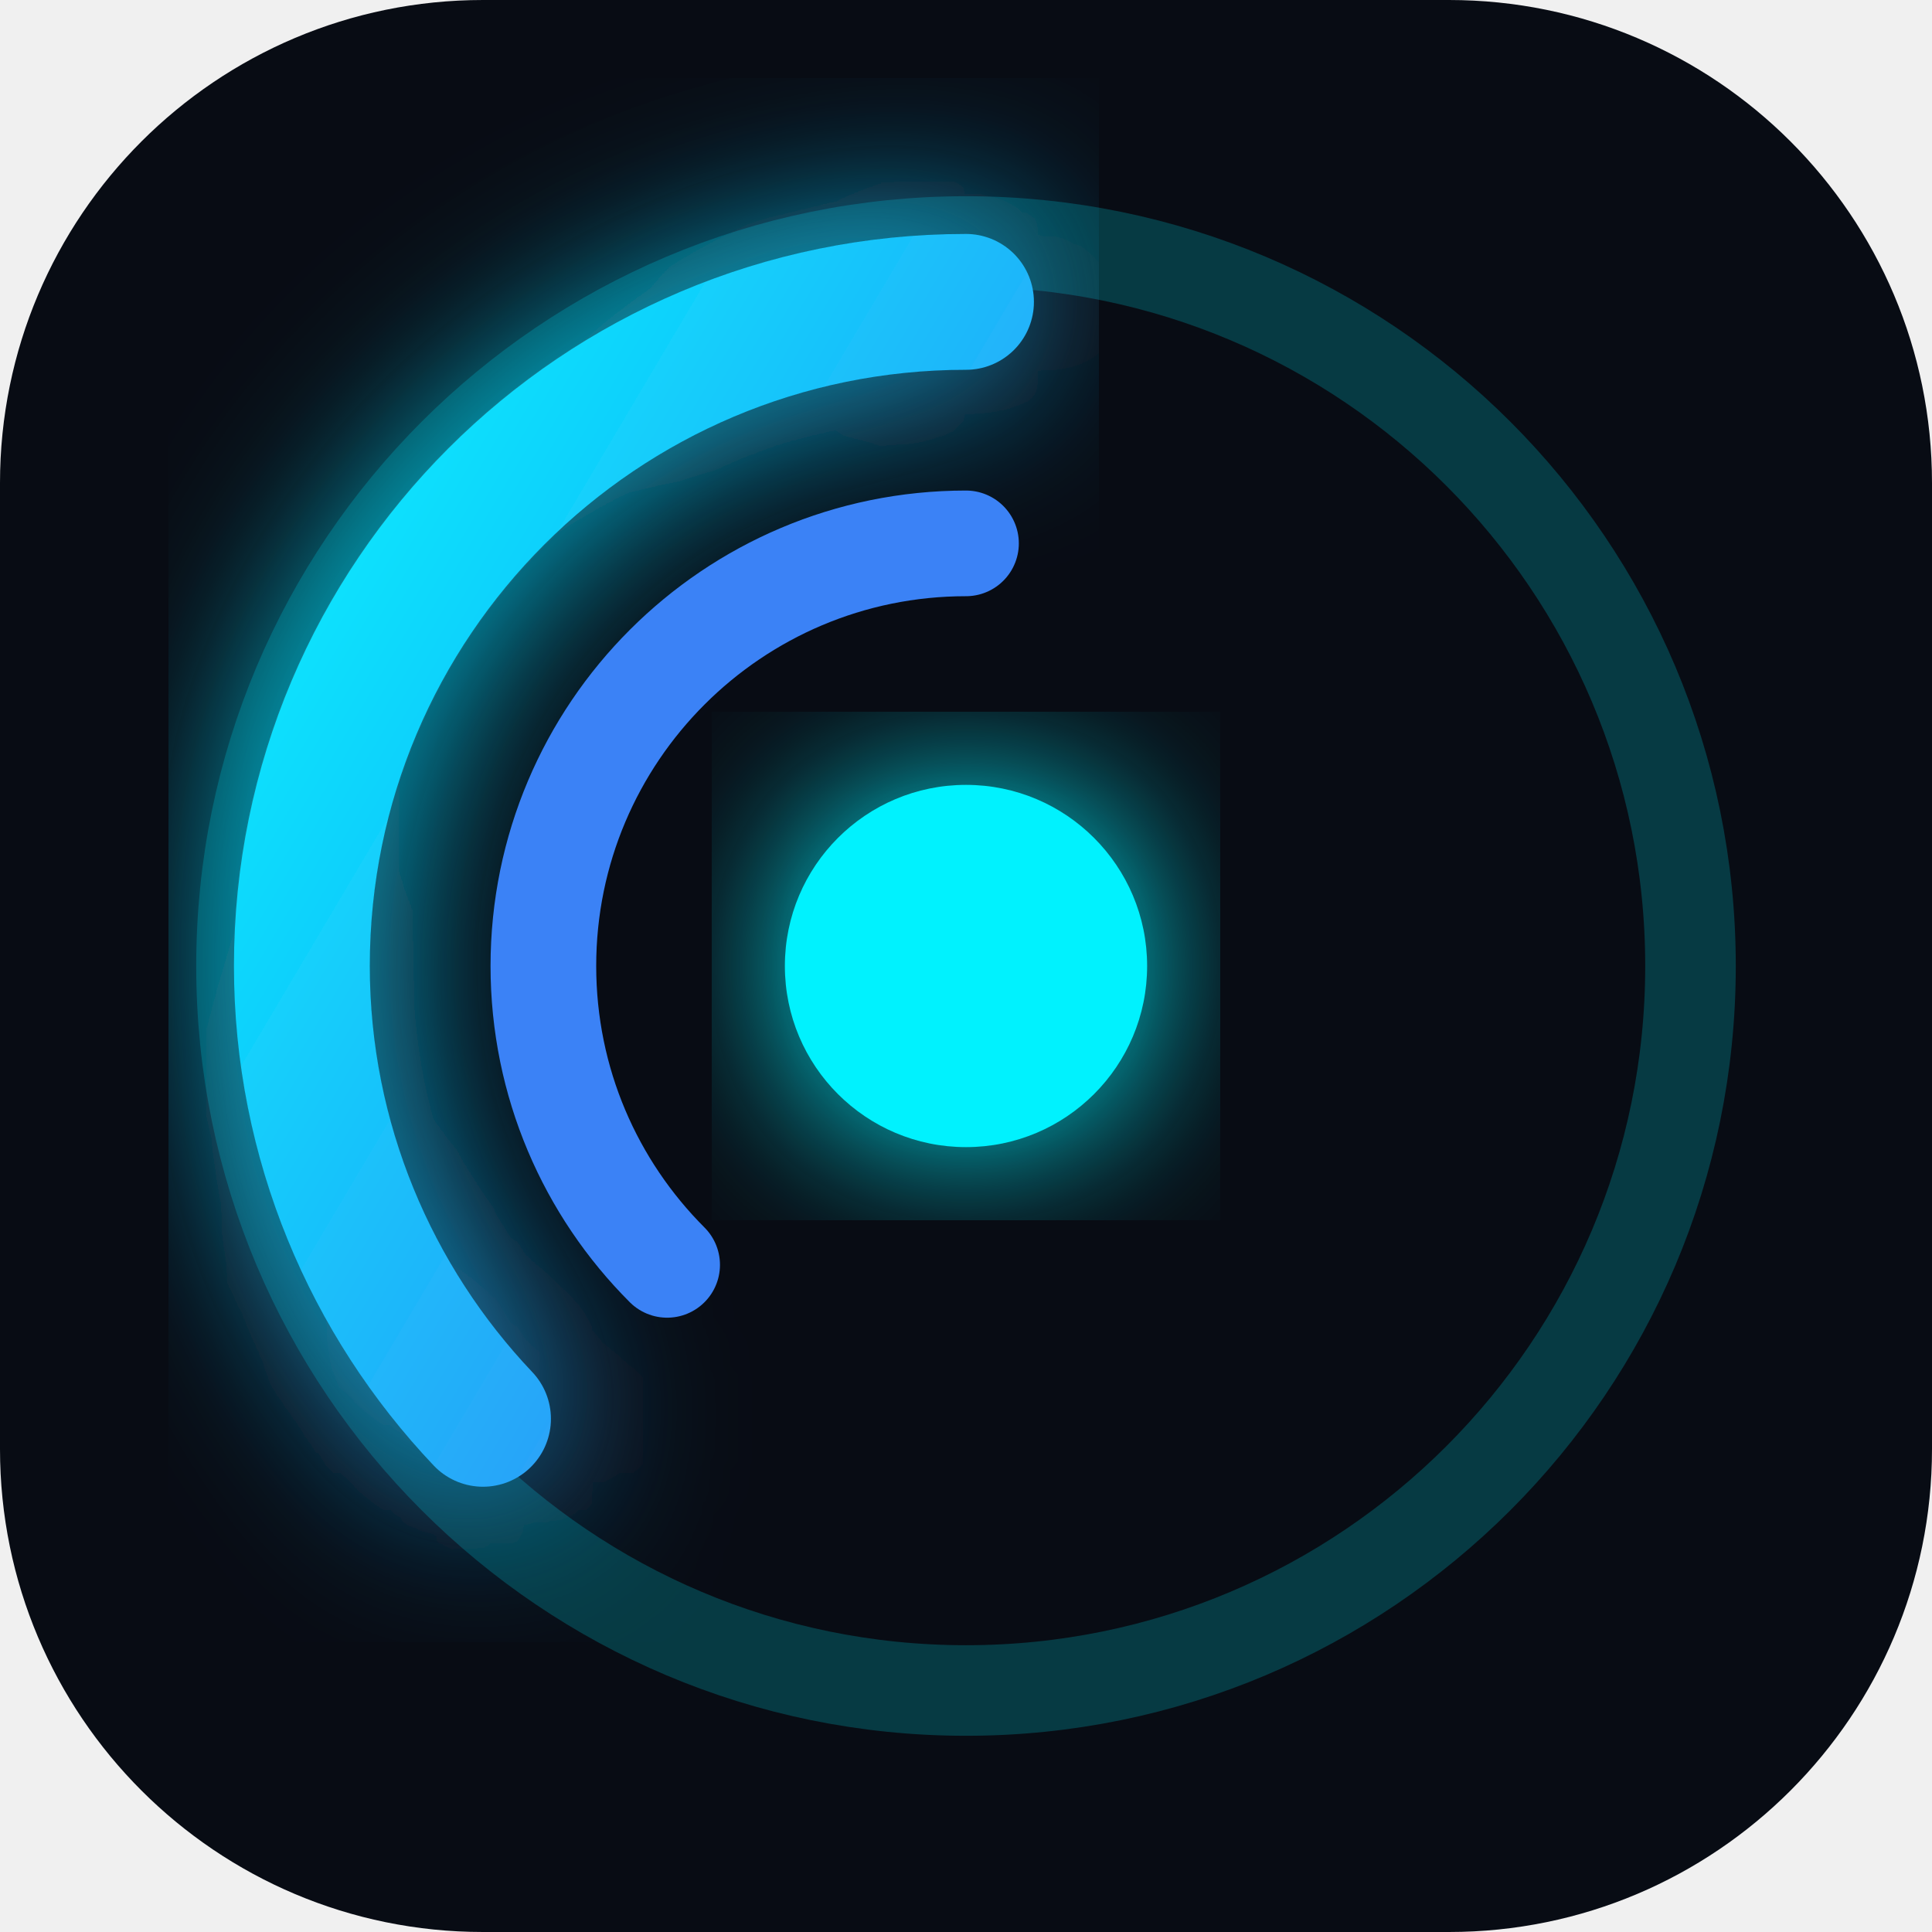
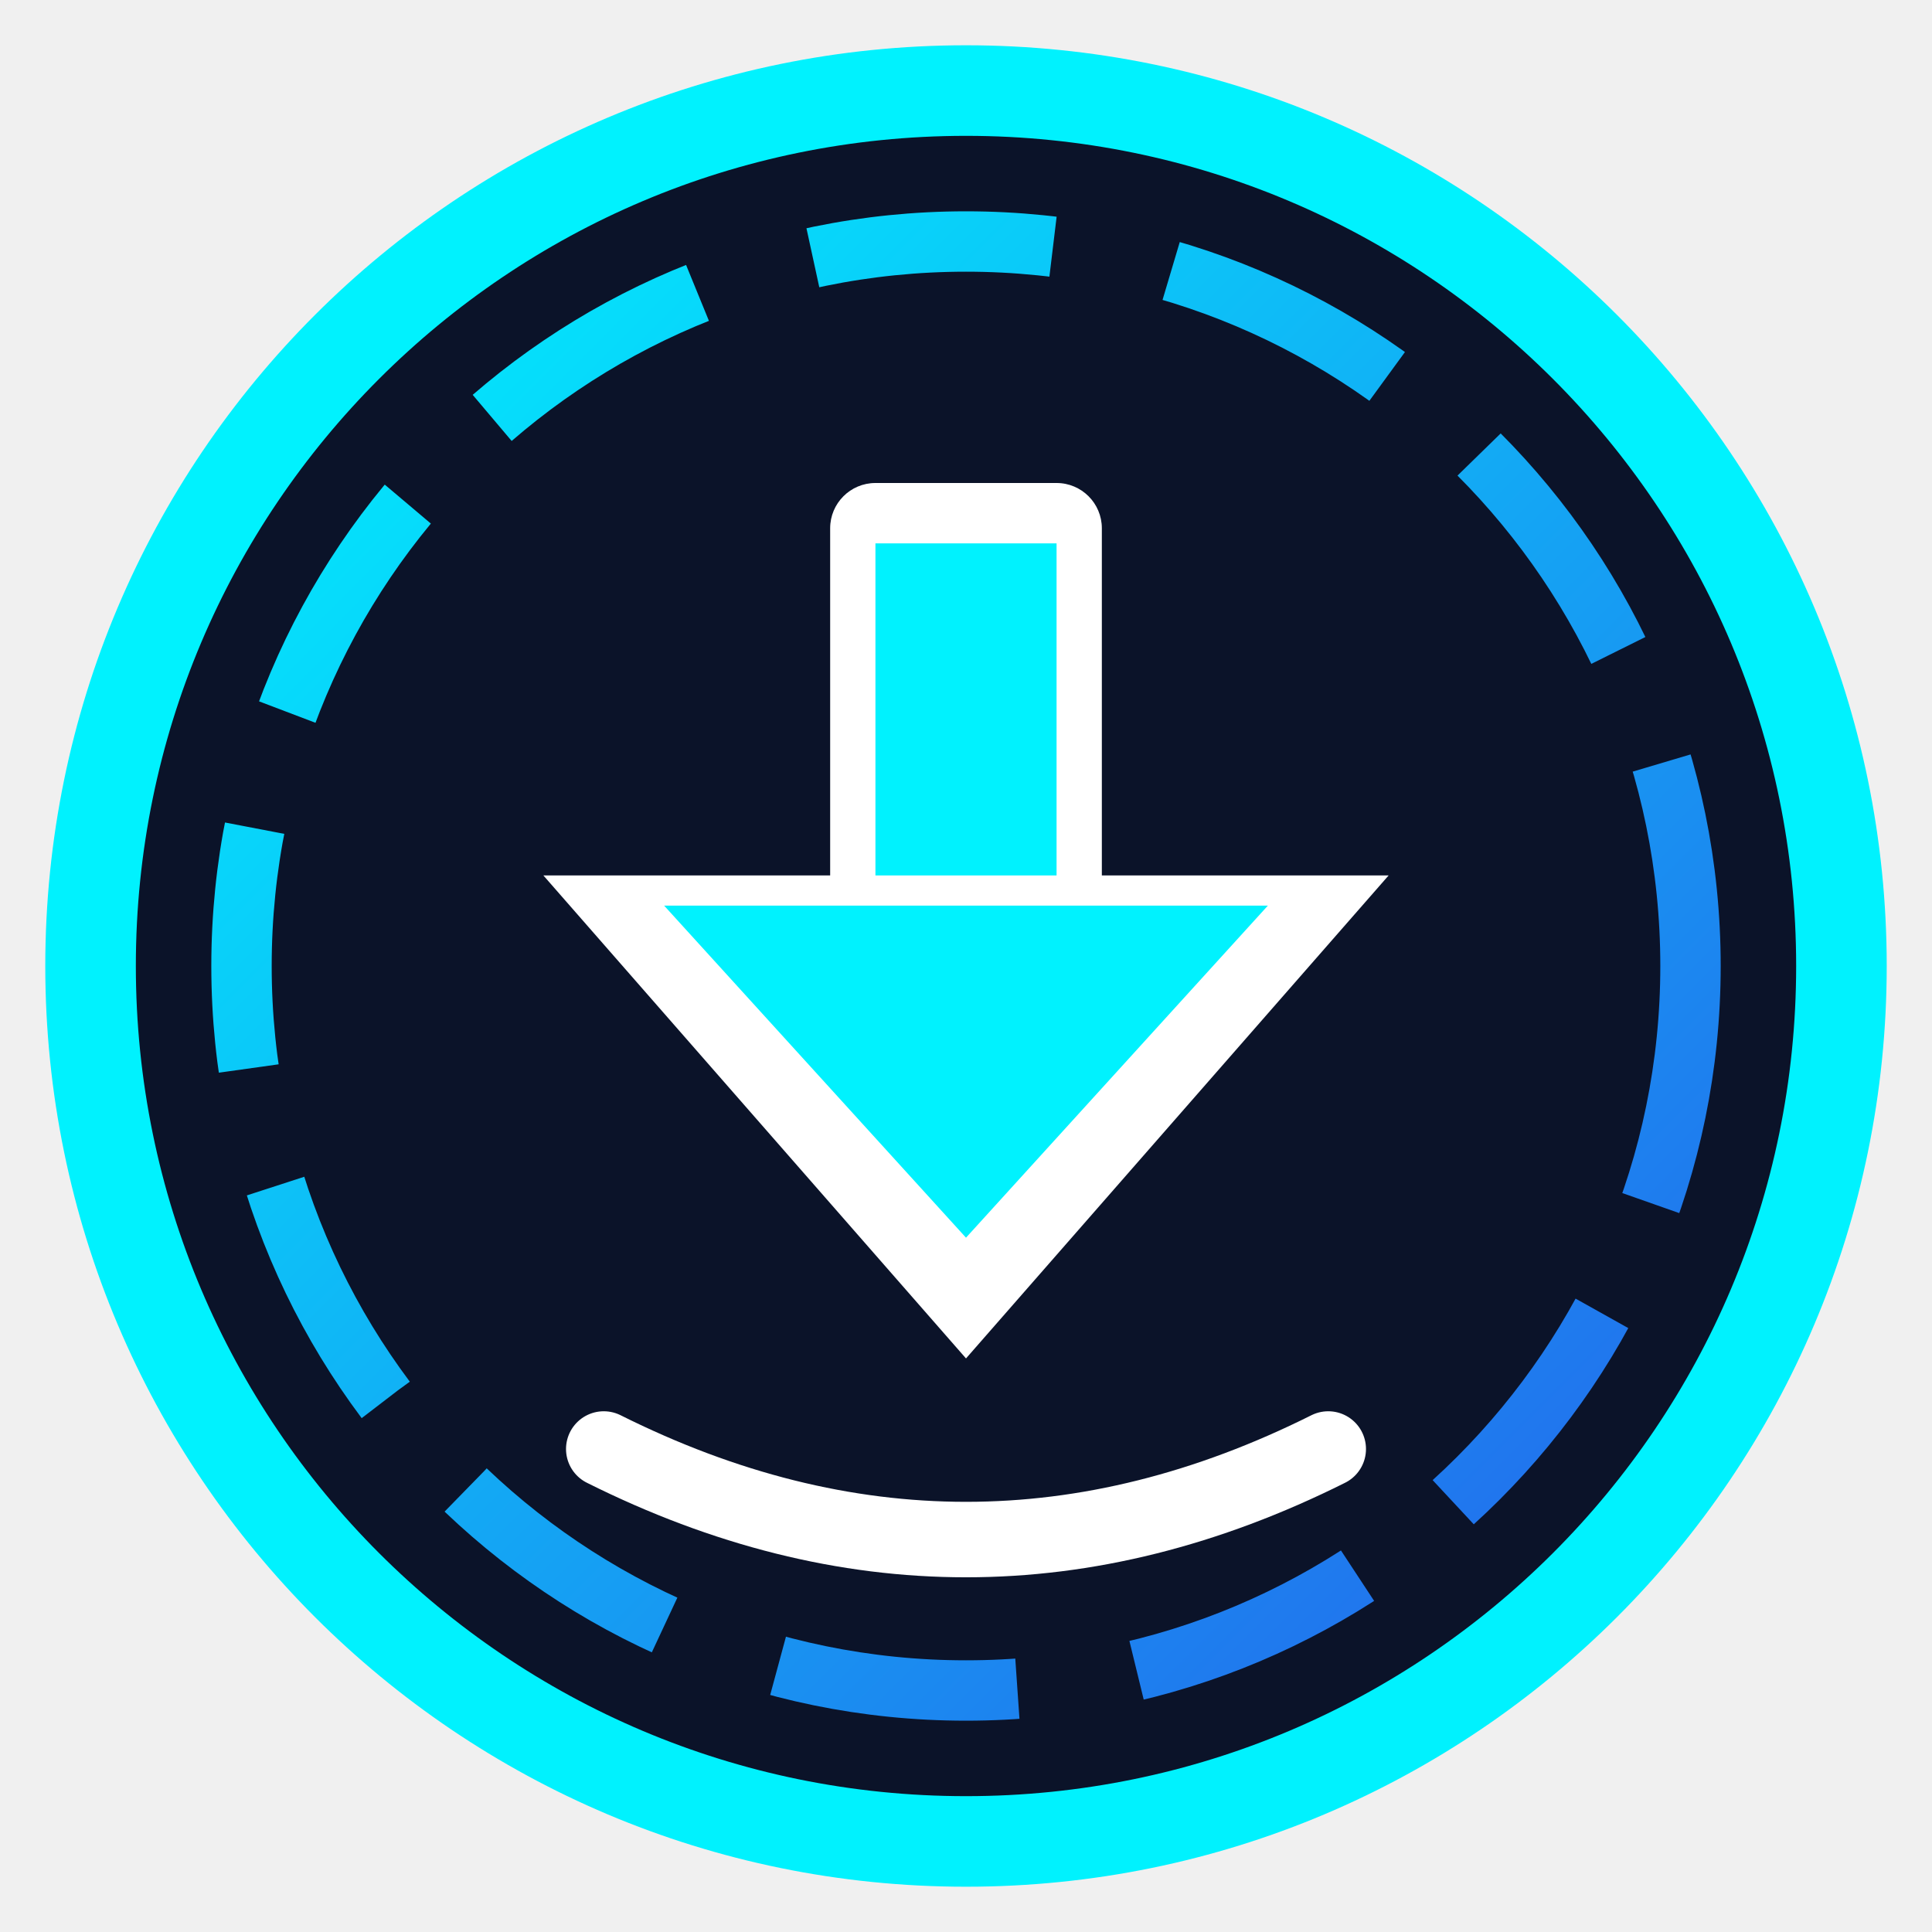
<svg xmlns="http://www.w3.org/2000/svg" viewBox="0 0 64 64" width="64" height="64">
  <defs>
    <linearGradient id="vortexGrad" x1="0%" y1="0%" x2="100%" y2="100%">
      <stop offset="0%" stop-color="#00f2fe" />
-       <stop offset="100%" stop-color="#3b82f6" />
+       <stop offset="100%" stop-color="#2563eb" />
    </linearGradient>
-     <filter id="glow" x="-20%" y="-20%" width="140%" height="140%">
-       <feGaussianBlur stdDeviation="3" result="blur" />
-       <feComposite in="SourceGraphic" in2="blur" operator="over" />
-     </filter>
  </defs>
-   <rect width="64" height="64" rx="16" fill="#080c14" />
-   <circle cx="32" cy="32" r="24" stroke="rgba(0, 242, 254, 0.2)" stroke-width="3" fill="none" />
-   <path d="M32 10C19.85 10 10 19.85 10 32C10 37.8 12.3 43.1 16 47" stroke="url(#vortexGrad)" stroke-width="4.5" stroke-linecap="round" fill="none" filter="url(#glow)" />
-   <path d="M32 18C24.27 18 18 24.27 18 32C18 35.86 19.56 39.36 22.1 41.9" stroke="#3b82f6" stroke-width="3.5" stroke-linecap="round" fill="none" />
-   <circle cx="32" cy="32" r="6" fill="#00f2fe" filter="url(#glow)" />
+   <circle cx="32" cy="32" r="29" fill="#0b1329" stroke="#00f2fe" stroke-width="3" />
+   <circle cx="32" cy="32" r="24" fill="none" stroke="url(#vortexGrad)" stroke-width="2" stroke-dasharray="8 4" />
+   <rect x="27.5" y="16" width="9" height="15" rx="1.5" fill="#ffffff" />
+   <polygon points="18,29 46,29 32,45" fill="#ffffff" />
+   <rect x="29" y="18" width="6" height="11" fill="#00f2fe" />
+   <polygon points="22,30 42,30 32,41" fill="#00f2fe" />
+   <path d="M20 48 Q32 54 44 48" fill="none" stroke="#ffffff" stroke-width="2.5" stroke-linecap="round" />
</svg>
